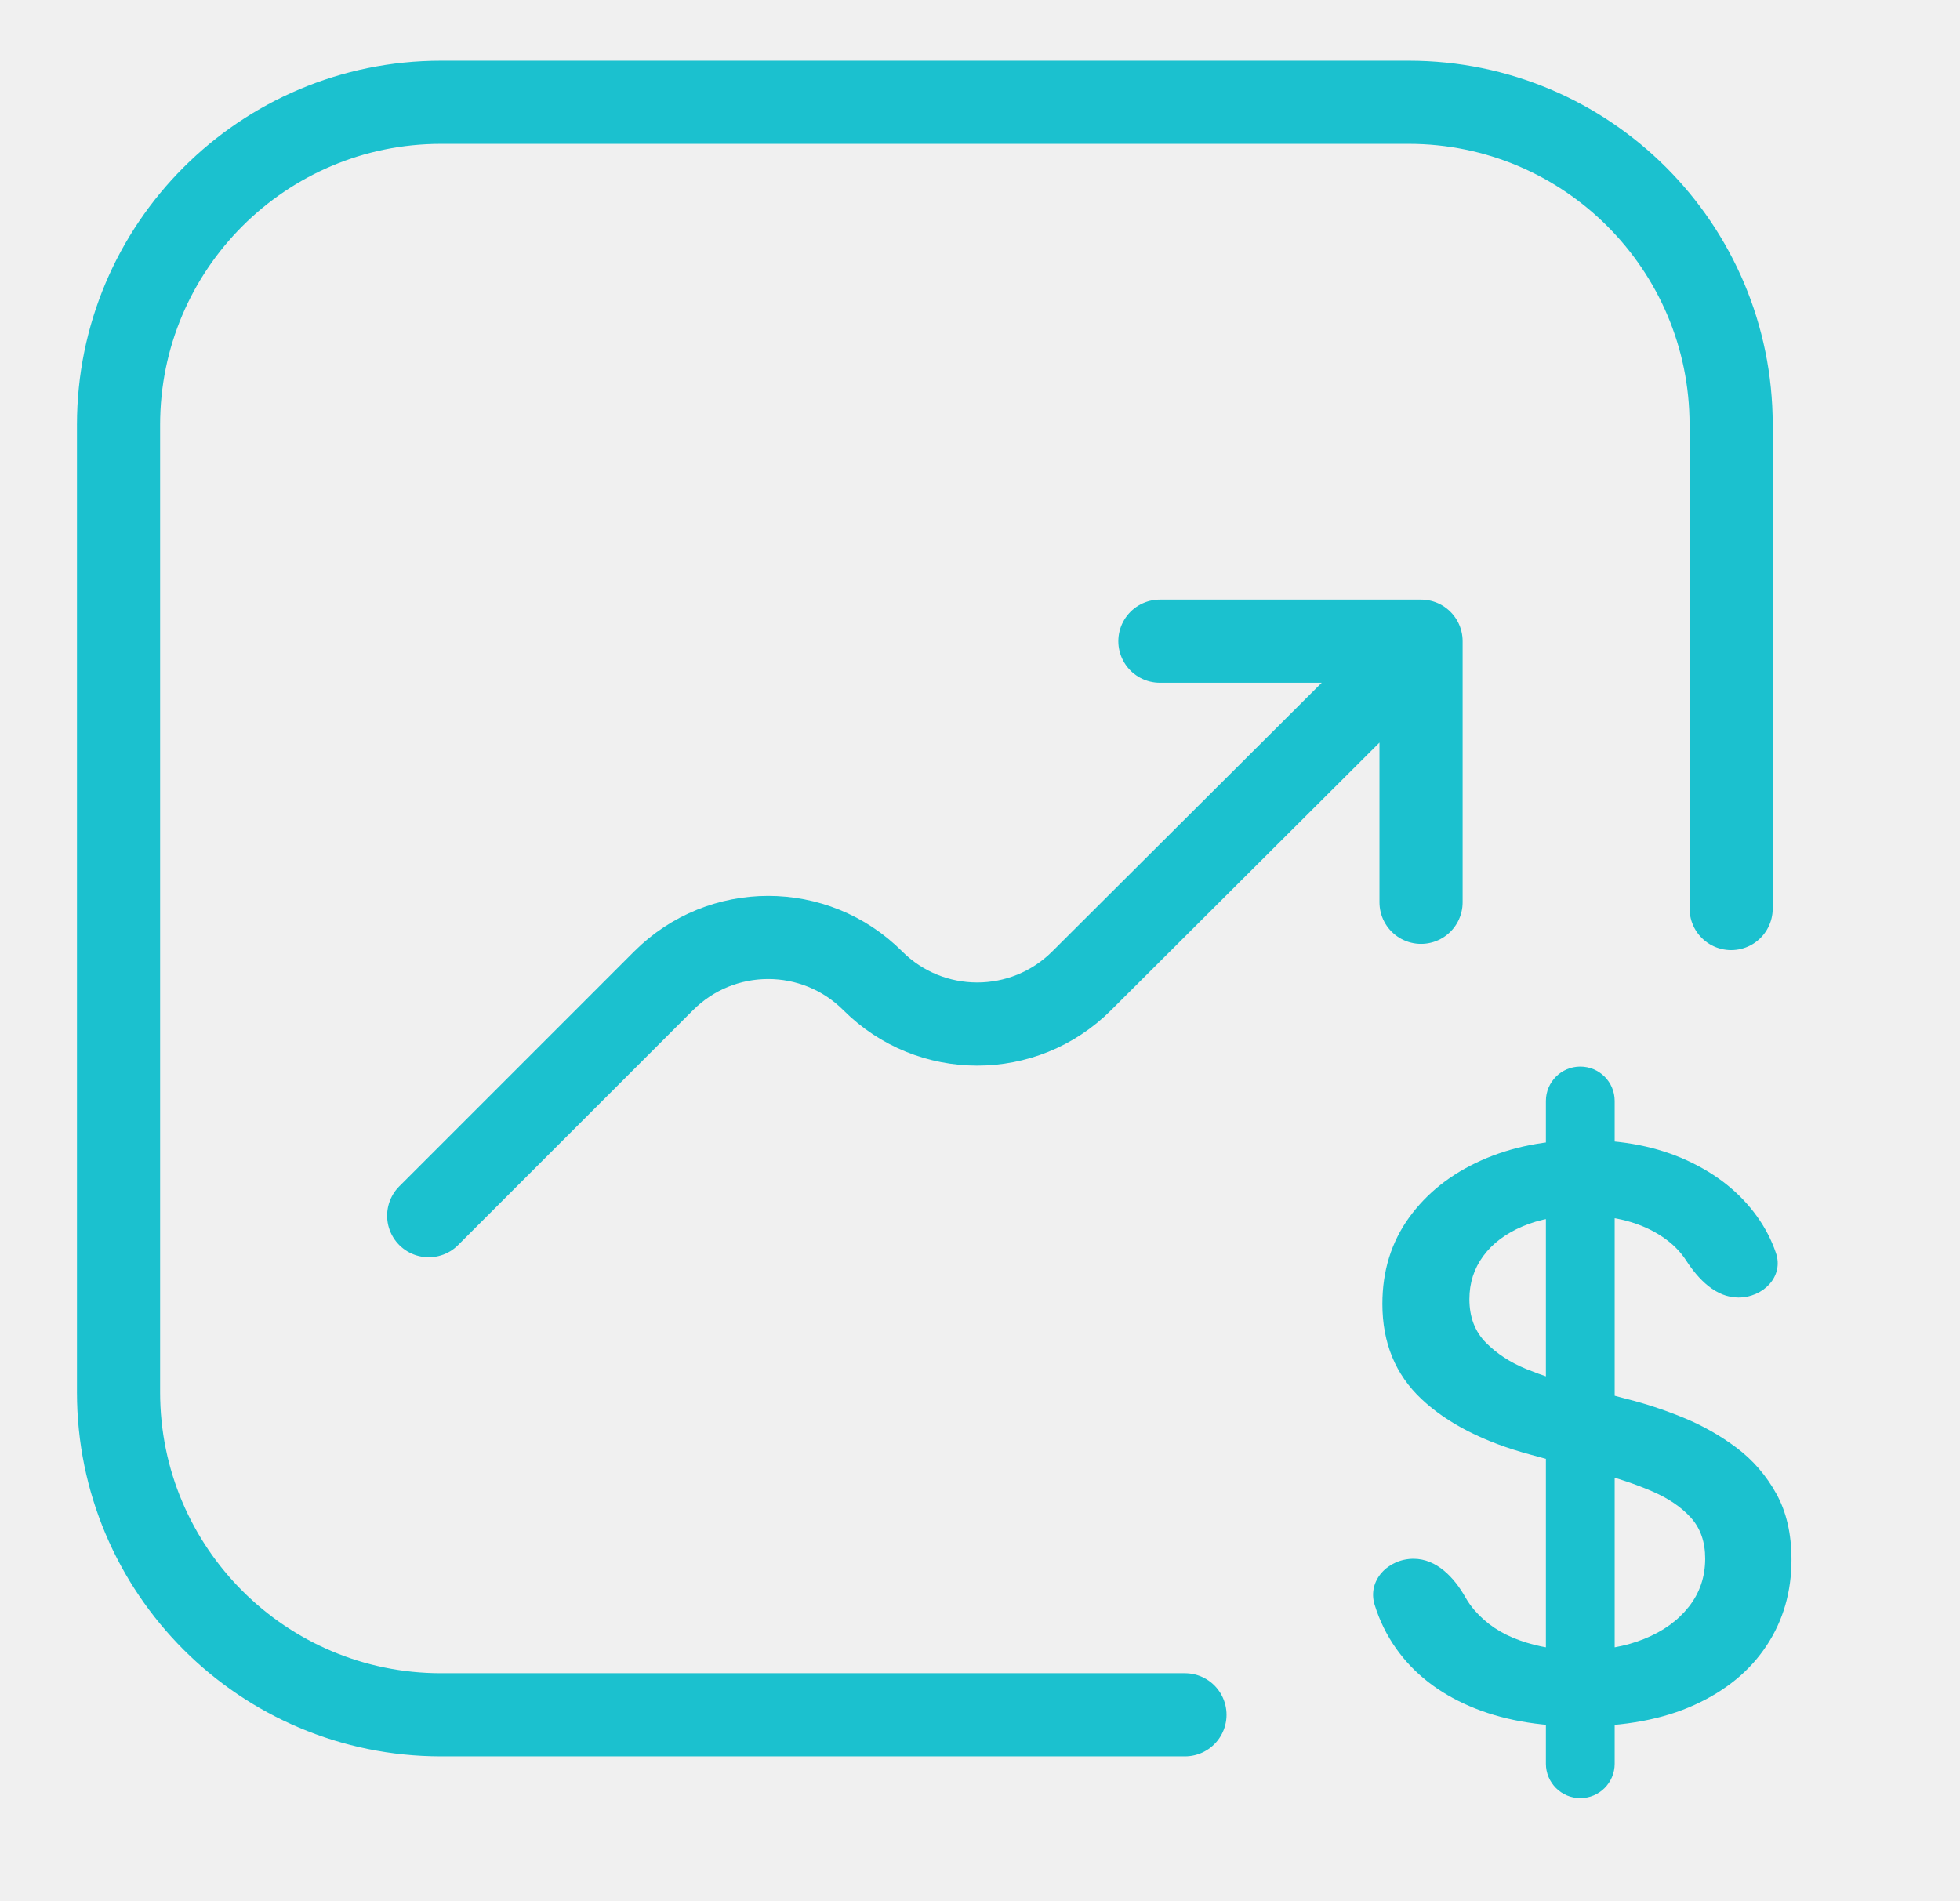
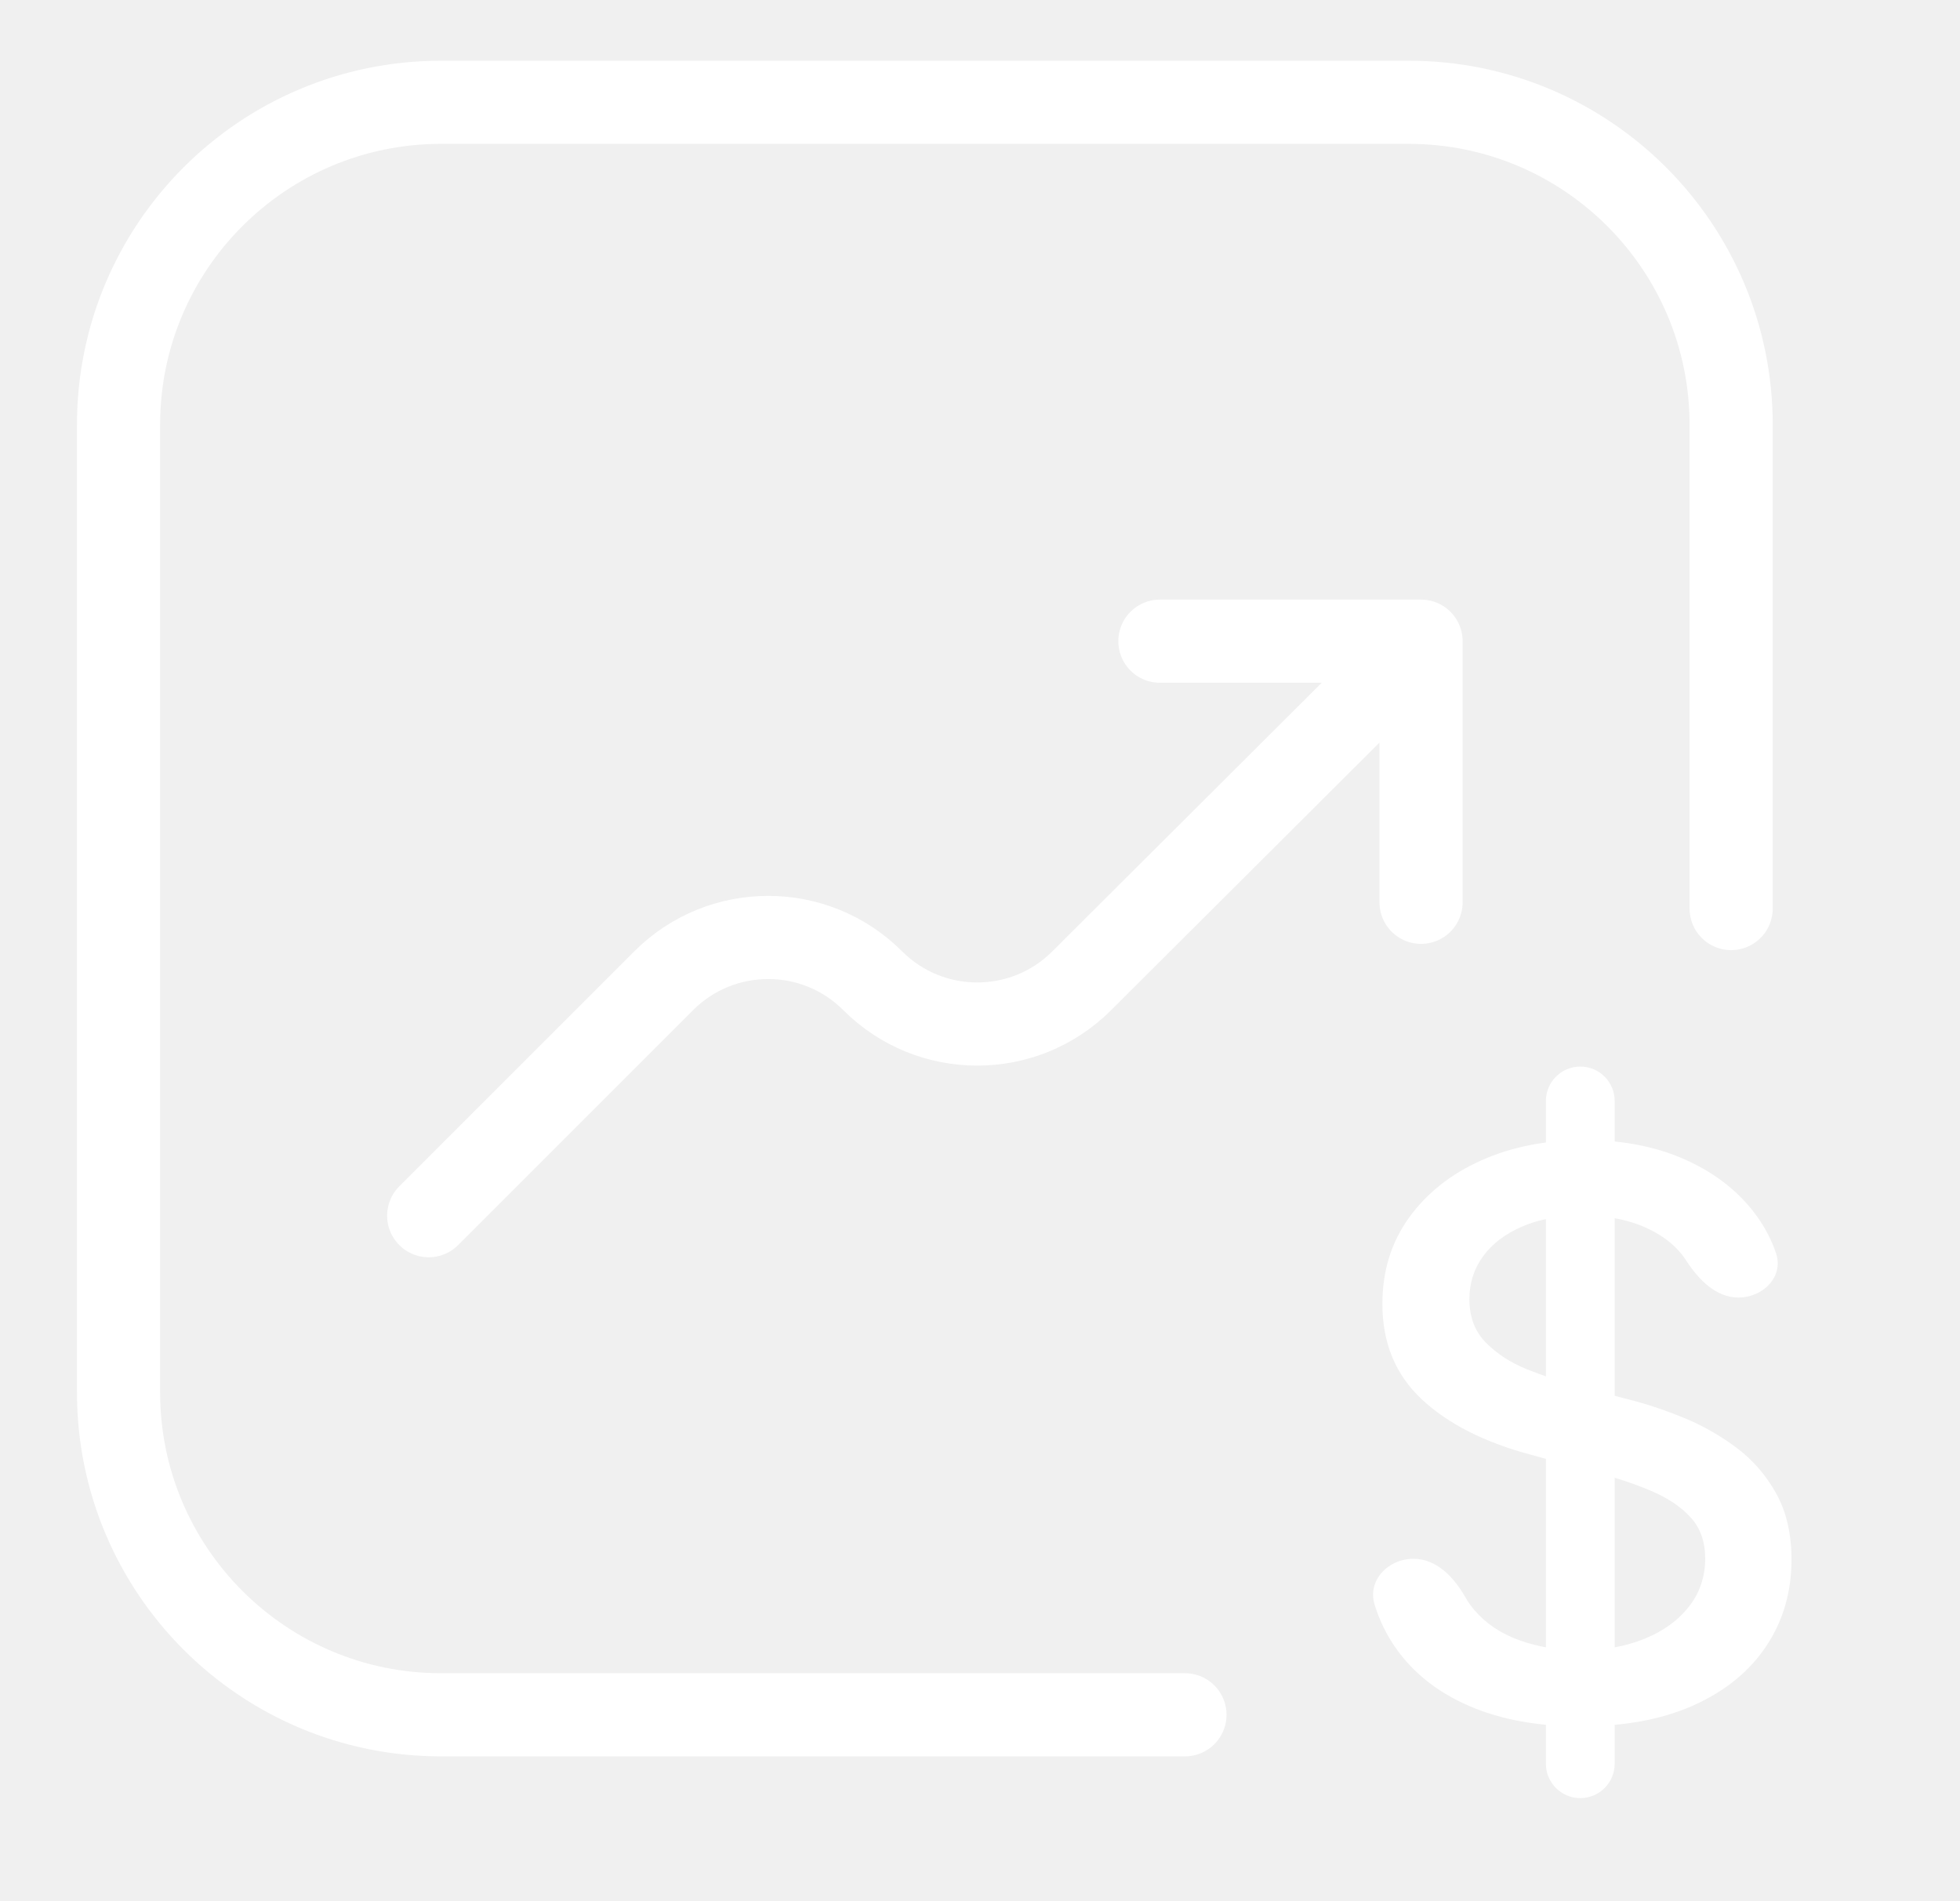
<svg xmlns="http://www.w3.org/2000/svg" width="33px" height="32px" viewBox="0 0 33 32" version="1.1">
  <g id="vaults-icon" stroke="none" fill="none" transform="translate(0.0794, 0)" fill-rule="evenodd" stroke-width="1">
    <g id="SVG" transform="translate(1.9164, 1.7225)">
-       <path d="M24.611,28.555 C24.292,28.555 24.032,28.296 24.032,27.976 L24.032,16.816 C24.032,16.496 24.292,16.237 24.611,16.237 C24.931,16.237 25.19,16.496 25.19,16.816 L25.19,27.976 C25.19,28.296 24.931,28.555 24.611,28.555 Z M24.613,27.347 C23.897,27.347 23.275,27.234 22.747,27.006 C22.219,26.779 21.806,26.455 21.508,26.033 C21.352,25.812 21.232,25.568 21.149,25.301 C21.021,24.892 21.374,24.525 21.804,24.525 C22.191,24.525 22.488,24.839 22.678,25.176 C22.721,25.252 22.771,25.323 22.828,25.389 C23.024,25.617 23.277,25.787 23.589,25.898 C23.901,26.01 24.24,26.066 24.606,26.066 C25.012,26.066 25.373,26.002 25.69,25.873 C26.008,25.745 26.257,25.564 26.44,25.331 C26.623,25.098 26.714,24.828 26.714,24.522 C26.714,24.242 26.635,24.014 26.476,23.836 C26.316,23.658 26.1,23.51 25.827,23.392 C25.553,23.273 25.244,23.169 24.898,23.078 L23.775,22.772 C22.99,22.561 22.377,22.248 21.938,21.836 C21.499,21.423 21.279,20.889 21.279,20.234 C21.279,19.681 21.428,19.197 21.727,18.782 C22.026,18.368 22.431,18.046 22.944,17.817 C23.456,17.588 24.034,17.474 24.677,17.474 C25.334,17.474 25.912,17.589 26.411,17.819 C26.91,18.048 27.302,18.363 27.588,18.762 C27.725,18.953 27.831,19.158 27.905,19.375 C28.042,19.771 27.692,20.126 27.273,20.126 C26.894,20.126 26.6,19.821 26.394,19.503 C26.295,19.349 26.162,19.217 25.997,19.106 C25.64,18.865 25.189,18.745 24.646,18.745 C24.26,18.745 23.924,18.806 23.639,18.928 C23.353,19.05 23.132,19.217 22.977,19.428 C22.821,19.64 22.744,19.882 22.744,20.154 C22.744,20.455 22.837,20.699 23.023,20.887 C23.21,21.075 23.437,21.222 23.705,21.331 C23.974,21.439 24.23,21.525 24.474,21.59 L25.401,21.836 C25.707,21.912 26.022,22.016 26.345,22.148 C26.668,22.28 26.968,22.45 27.244,22.657 C27.52,22.865 27.742,23.123 27.912,23.43 C28.082,23.737 28.167,24.106 28.167,24.538 C28.167,25.08 28.028,25.564 27.748,25.987 C27.469,26.411 27.064,26.744 26.535,26.985 C26.005,27.227 25.364,27.347 24.613,27.347 Z" id="Vector" fill="#1BC1CF" fill-rule="nonzero" />
-       <path d="M17.955,27.152 L5.43,27.152 C2.431,27.152 0,24.72 0,21.721 L0,5.43 C0,2.431 2.431,0 5.43,0 L21.721,0 C24.72,0 27.151,2.431 27.151,5.43 L27.151,13.576" id="Vector" stroke="#1BC1CF" stroke-width="1.4" stroke-linecap="round" />
-       <path d="M17.533,9.074 L21.93,9.074 L21.93,13.471 M21.466,9.558 L16.215,14.794 C15.243,15.764 13.669,15.763 12.698,14.792 C11.726,13.82 10.15,13.82 9.178,14.792 L5.222,18.748" id="Vector" stroke="#1BC1CF" stroke-width="1.4" stroke-linecap="round" stroke-linejoin="round" />
+       <path d="M24.611,28.555 C24.292,28.555 24.032,28.296 24.032,27.976 L24.032,16.816 C24.032,16.496 24.292,16.237 24.611,16.237 C24.931,16.237 25.19,16.496 25.19,16.816 L25.19,27.976 C25.19,28.296 24.931,28.555 24.611,28.555 Z M24.613,27.347 C23.897,27.347 23.275,27.234 22.747,27.006 C22.219,26.779 21.806,26.455 21.508,26.033 C21.352,25.812 21.232,25.568 21.149,25.301 C21.021,24.892 21.374,24.525 21.804,24.525 C22.191,24.525 22.488,24.839 22.678,25.176 C22.721,25.252 22.771,25.323 22.828,25.389 C23.024,25.617 23.277,25.787 23.589,25.898 C23.901,26.01 24.24,26.066 24.606,26.066 C25.012,26.066 25.373,26.002 25.69,25.873 C26.008,25.745 26.257,25.564 26.44,25.331 C26.623,25.098 26.714,24.828 26.714,24.522 C26.714,24.242 26.635,24.014 26.476,23.836 C26.316,23.658 26.1,23.51 25.827,23.392 C25.553,23.273 25.244,23.169 24.898,23.078 L23.775,22.772 C22.99,22.561 22.377,22.248 21.938,21.836 C21.499,21.423 21.279,20.889 21.279,20.234 C21.279,19.681 21.428,19.197 21.727,18.782 C22.026,18.368 22.431,18.046 22.944,17.817 C23.456,17.588 24.034,17.474 24.677,17.474 C25.334,17.474 25.912,17.589 26.411,17.819 C26.91,18.048 27.302,18.363 27.588,18.762 C27.725,18.953 27.831,19.158 27.905,19.375 C28.042,19.771 27.692,20.126 27.273,20.126 C26.894,20.126 26.6,19.821 26.394,19.503 C26.295,19.349 26.162,19.217 25.997,19.106 C25.64,18.865 25.189,18.745 24.646,18.745 C24.26,18.745 23.924,18.806 23.639,18.928 C23.353,19.05 23.132,19.217 22.977,19.428 C22.821,19.64 22.744,19.882 22.744,20.154 C22.744,20.455 22.837,20.699 23.023,20.887 C23.21,21.075 23.437,21.222 23.705,21.331 C23.974,21.439 24.23,21.525 24.474,21.59 L25.401,21.836 C25.707,21.912 26.022,22.016 26.345,22.148 C26.668,22.28 26.968,22.45 27.244,22.657 C27.52,22.865 27.742,23.123 27.912,23.43 C28.082,23.737 28.167,24.106 28.167,24.538 C28.167,25.08 28.028,25.564 27.748,25.987 C27.469,26.411 27.064,26.744 26.535,26.985 C26.005,27.227 25.364,27.347 24.613,27.347 Z" id="Vector" fill="#ffffff" fill-rule="nonzero" />
+       <path d="M17.955,27.152 L5.43,27.152 C2.431,27.152 0,24.72 0,21.721 L0,5.43 C0,2.431 2.431,0 5.43,0 L21.721,0 C24.72,0 27.151,2.431 27.151,5.43 L27.151,13.576" id="Vector" stroke="#ffffff" stroke-width="1.4" stroke-linecap="round" />
+       <path d="M17.533,9.074 L21.93,9.074 L21.93,13.471 M21.466,9.558 L16.215,14.794 C15.243,15.764 13.669,15.763 12.698,14.792 C11.726,13.82 10.15,13.82 9.178,14.792 L5.222,18.748" id="Vector" stroke="#ffffff" stroke-width="1.4" stroke-linecap="round" stroke-linejoin="round" />
    </g>
  </g>
</svg>
